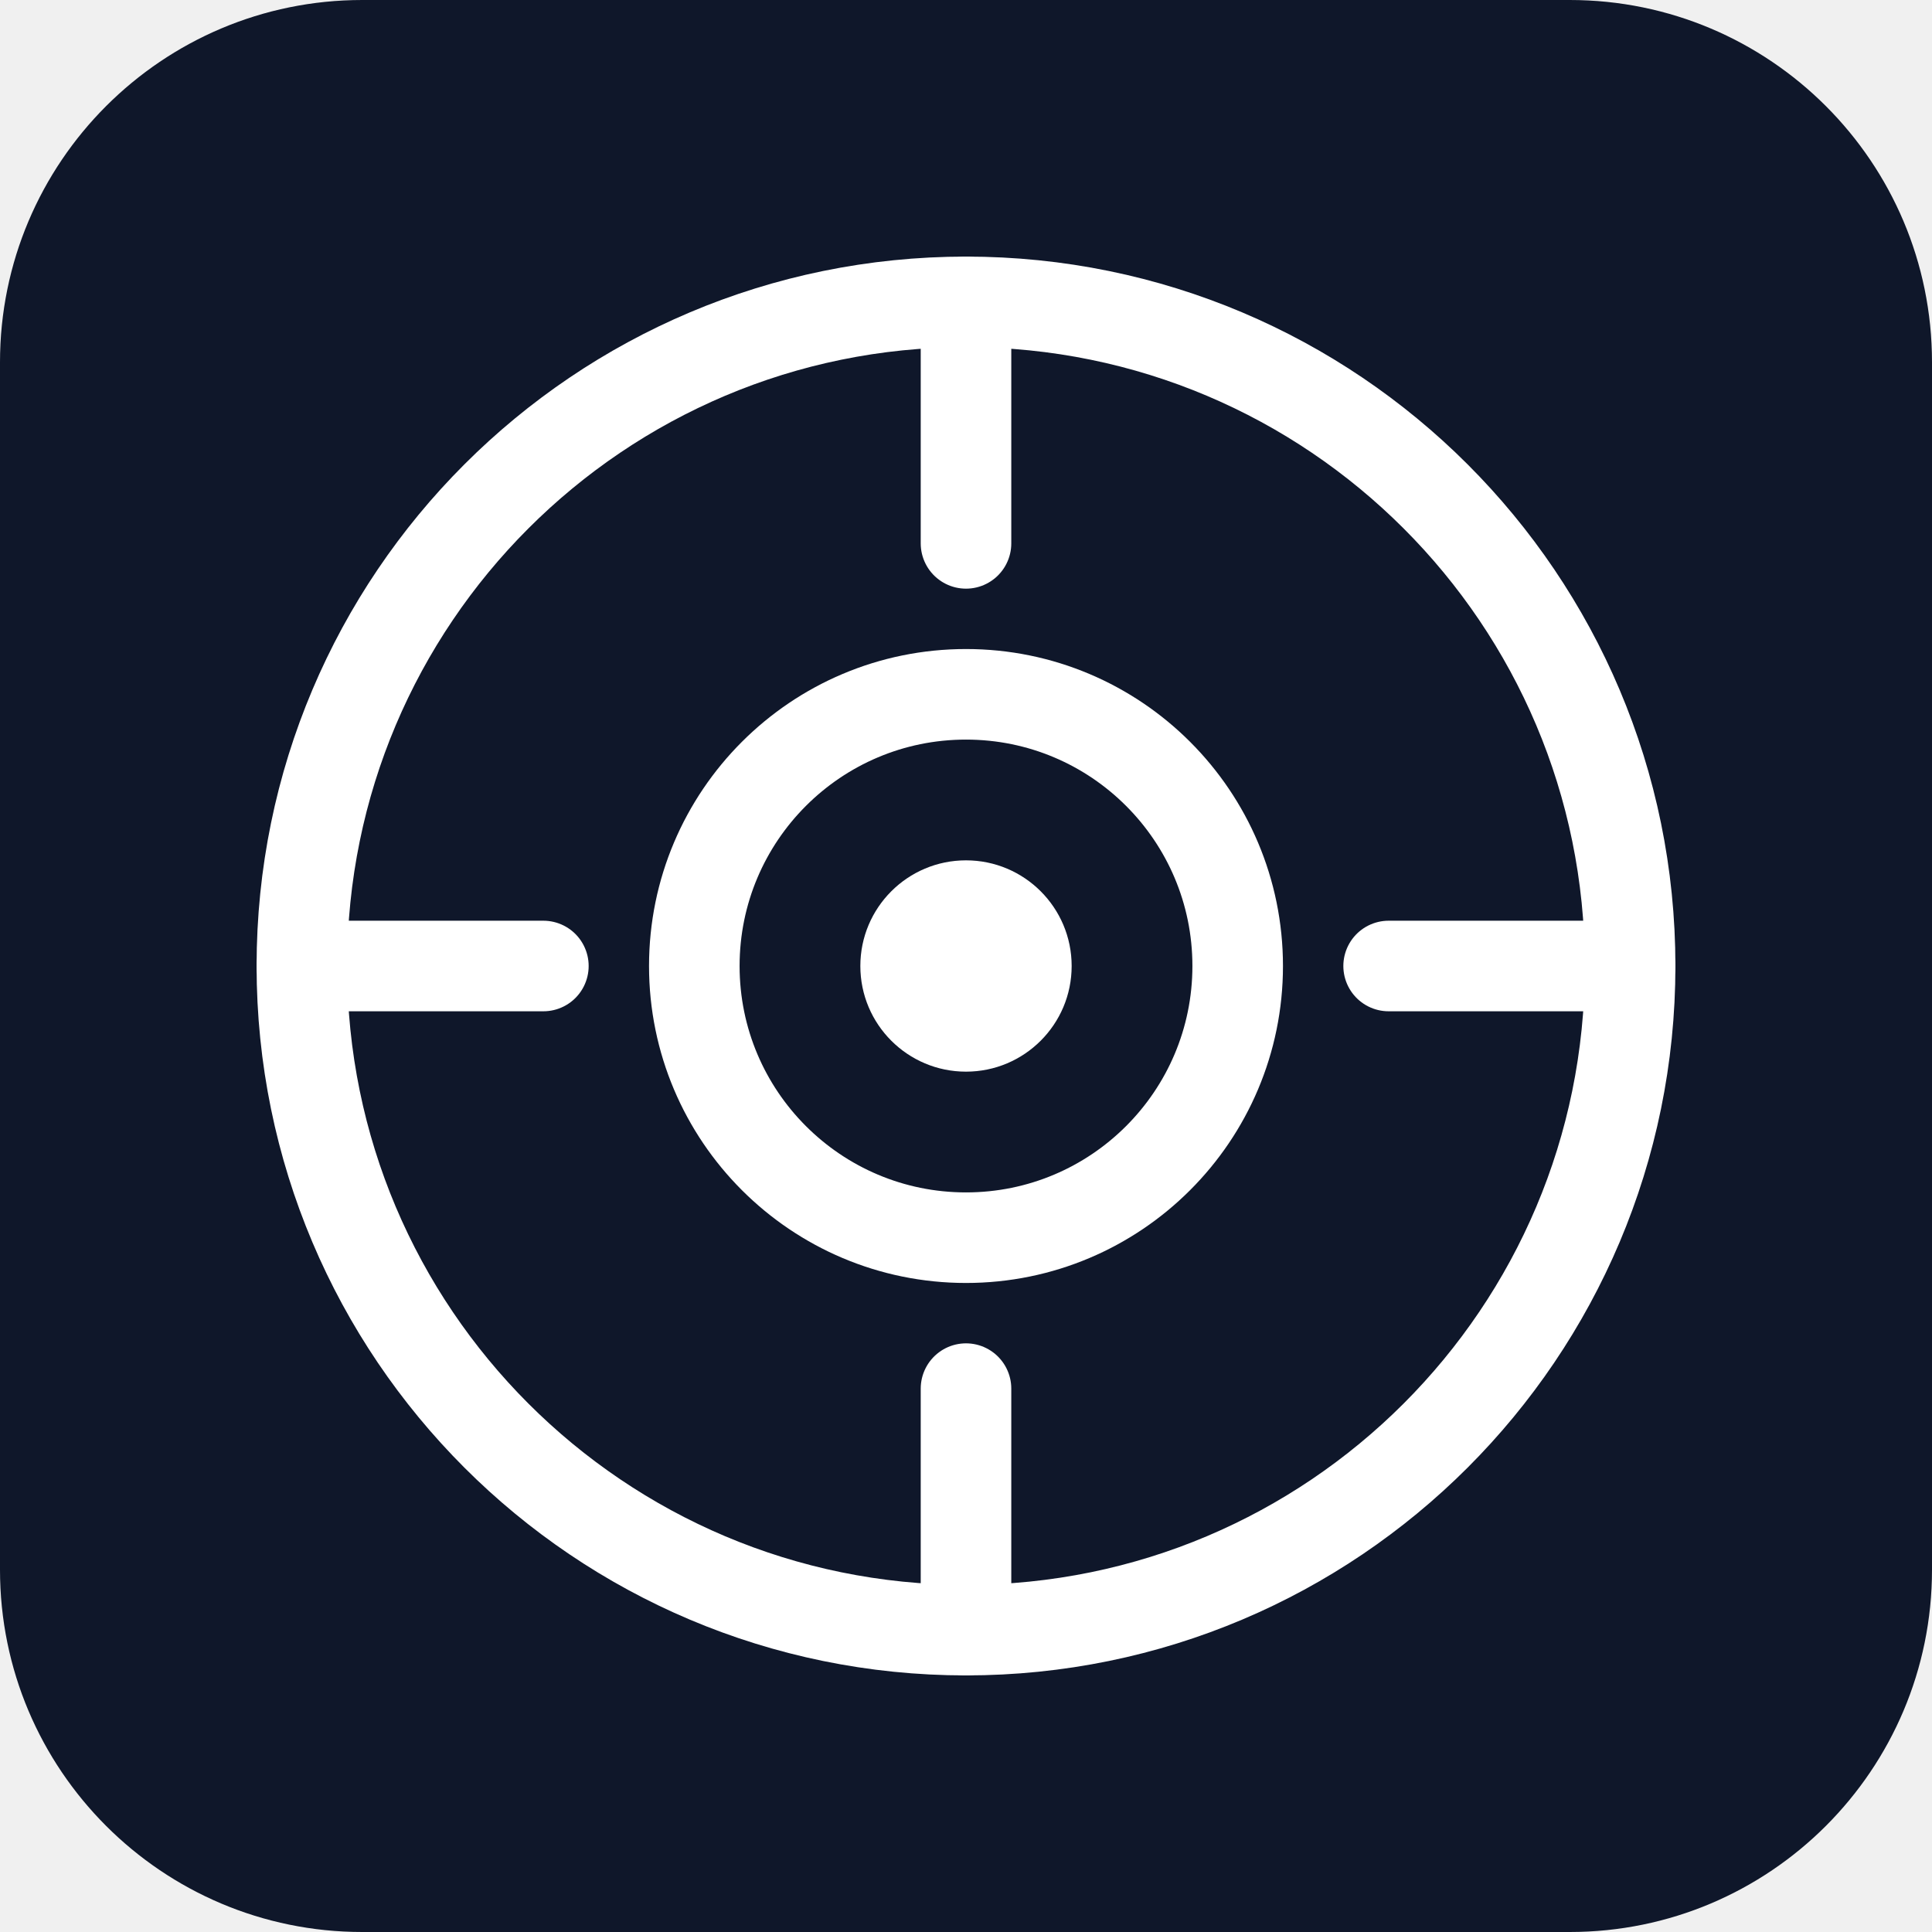
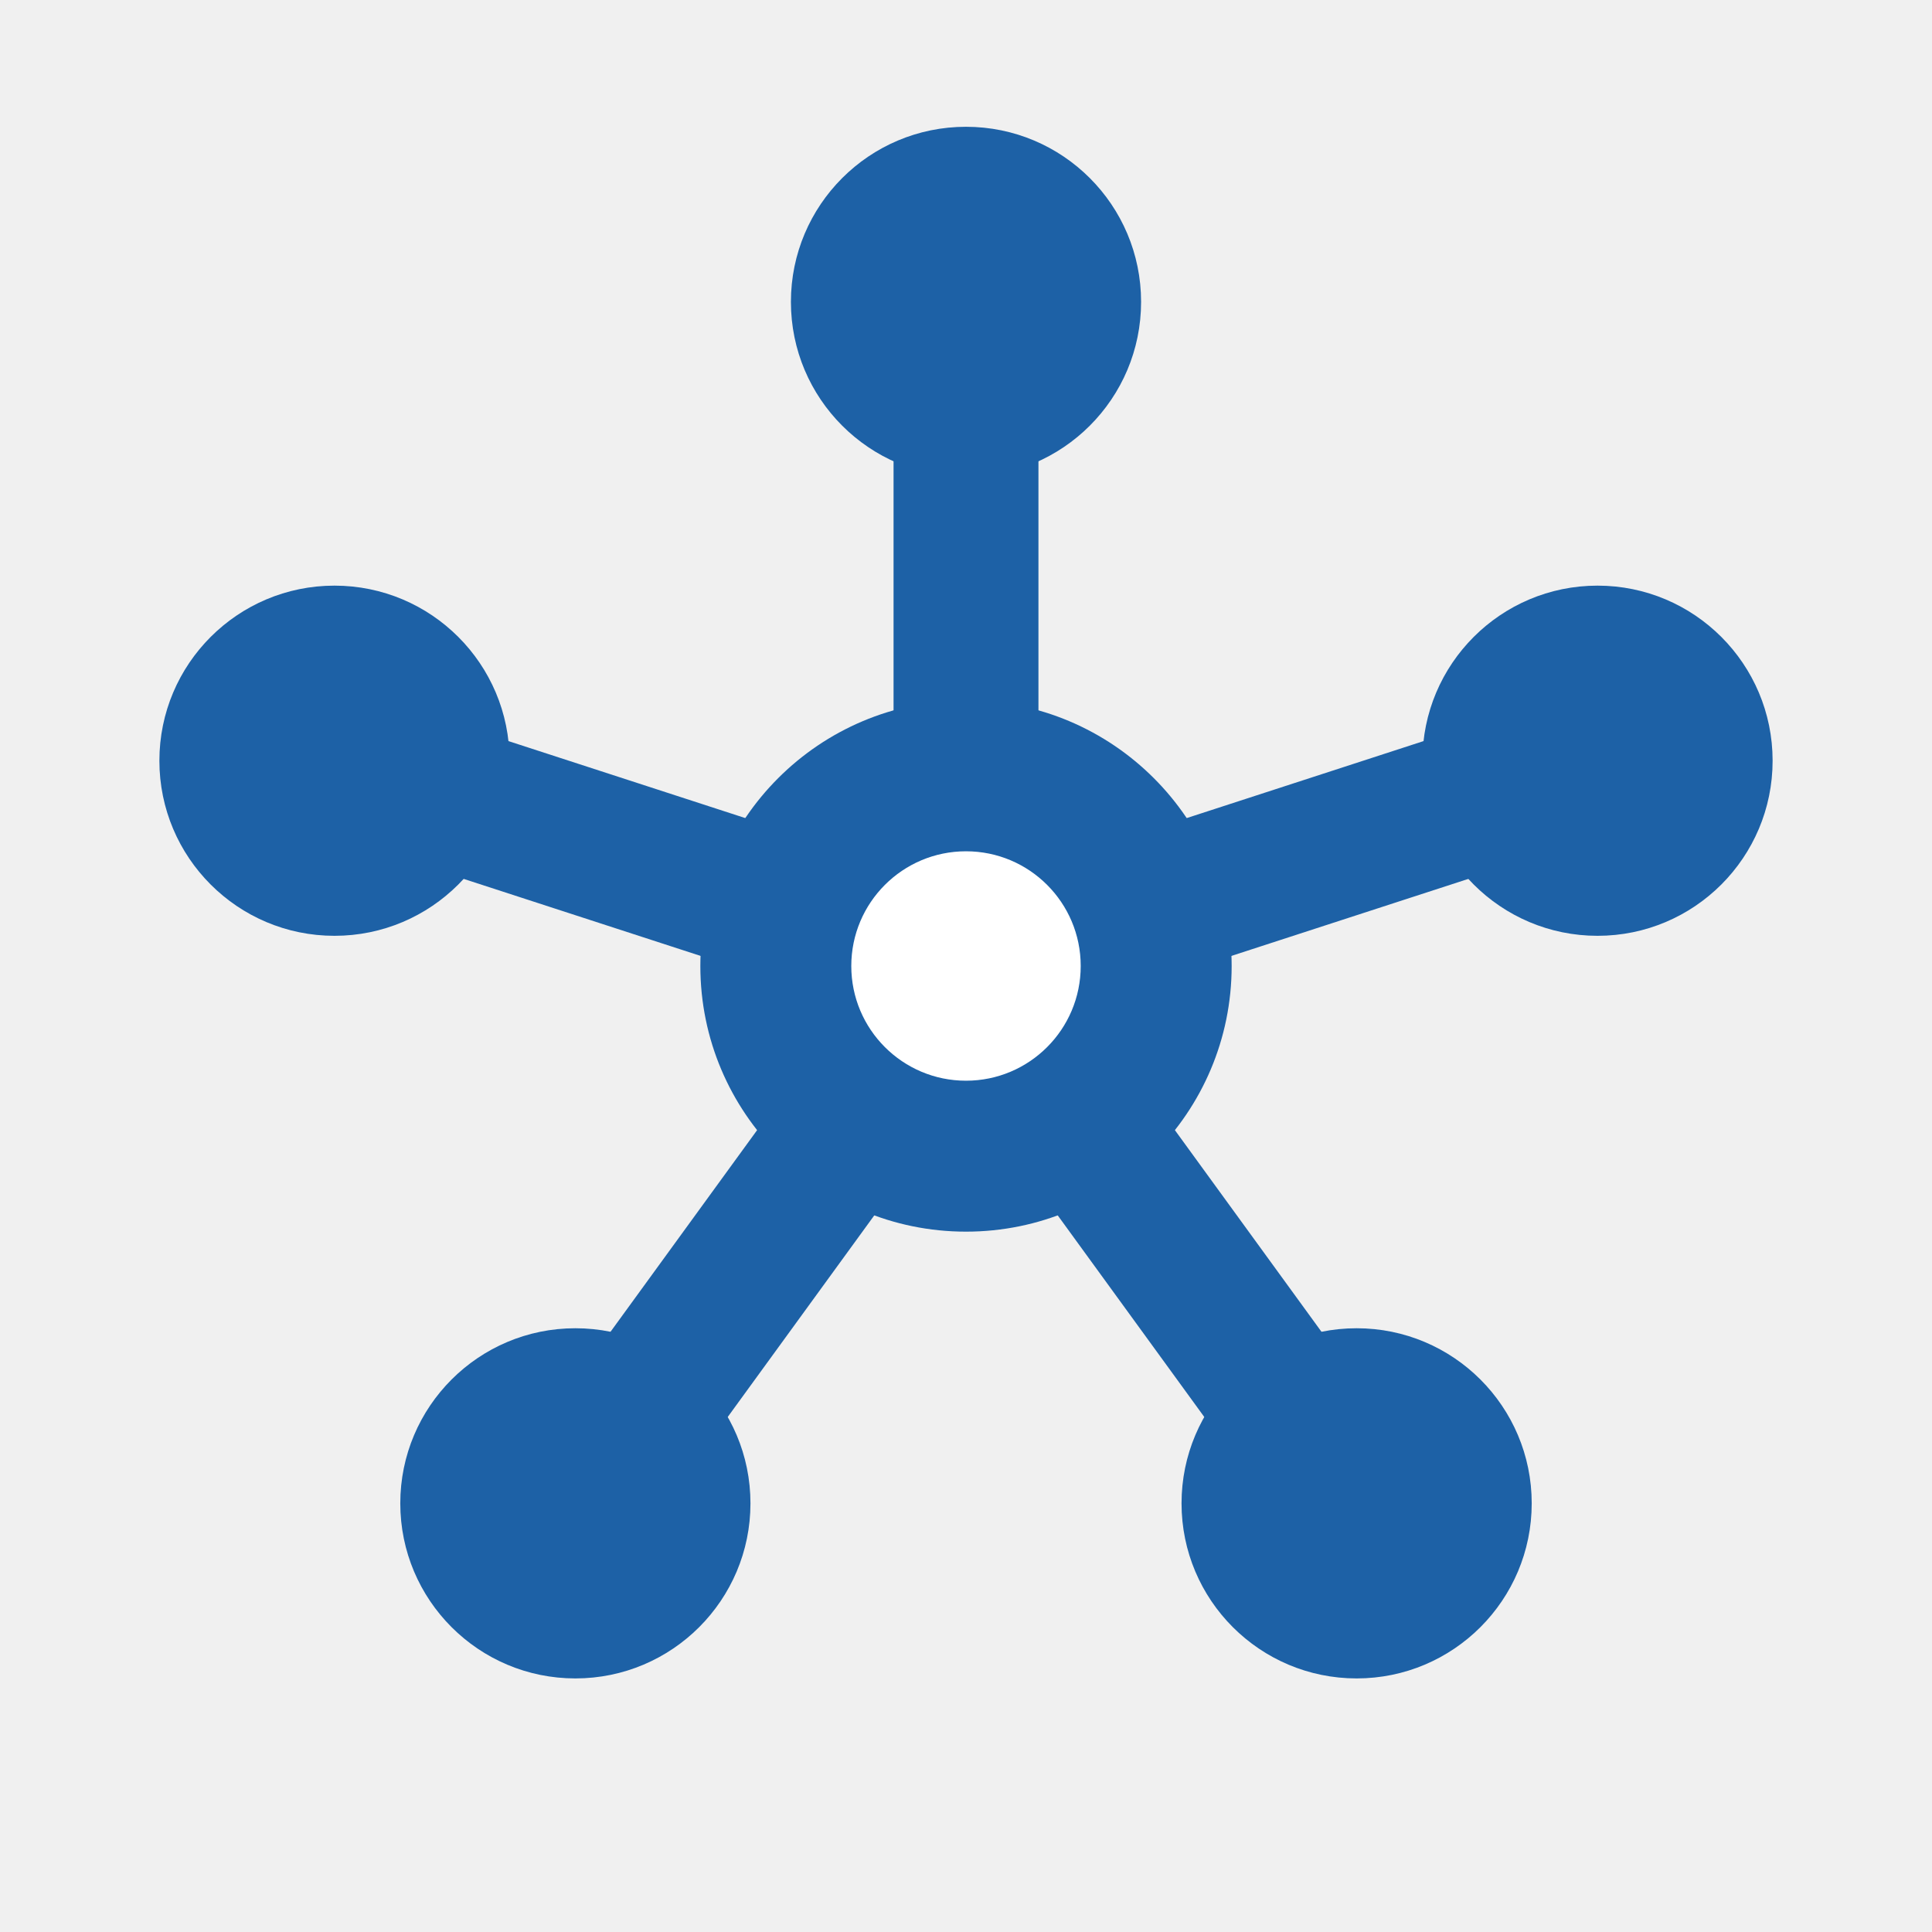
<svg xmlns="http://www.w3.org/2000/svg" viewBox="0 0 32 32" fill="none">
-   <rect width="32" height="32" rx="6" fill="#0f172a" />
-   <circle cx="16" cy="16" r="11" stroke="white" stroke-width="1.5" />
-   <line x1="16" y1="5" x2="16" y2="9" stroke="white" stroke-width="1.5" stroke-linecap="round" />
-   <line x1="16" y1="23" x2="16" y2="27" stroke="white" stroke-width="1.5" stroke-linecap="round" />
-   <line x1="5" y1="16" x2="9" y2="16" stroke="white" stroke-width="1.5" stroke-linecap="round" />
-   <line x1="23" y1="16" x2="27" y2="16" stroke="white" stroke-width="1.5" stroke-linecap="round" />
-   <circle cx="16" cy="16" r="4.5" stroke="white" stroke-width="1.5" />
-   <circle cx="16" cy="16" r="1.75" fill="white" />
+   <g stroke="#1d61a6" stroke-width="2.4" stroke-linecap="round">
+     <line x1="16" y1="16" x2="16" y2="5" />
+     <line x1="16" y1="16" x2="26.46" y2="12.60" />
+     <line x1="16" y1="16" x2="22.47" y2="24.90" />
+     <line x1="16" y1="16" x2="9.53" y2="24.90" />
+     <line x1="16" y1="16" x2="5.54" y2="12.60" />
+   </g>
+   <g fill="#1d61a6">
+     <circle cx="16" cy="5" r="2.9" />
+     <circle cx="26.46" cy="12.60" r="2.9" />
+     <circle cx="22.47" cy="24.90" r="2.9" />
+     <circle cx="9.53" cy="24.90" r="2.9" />
+     <circle cx="5.54" cy="12.60" r="2.9" />
+   </g>
+   <circle cx="16" cy="16" r="4.4" fill="#1d61a6" />
+   <circle cx="16" cy="16" r="1.9" fill="white" />
</svg>
